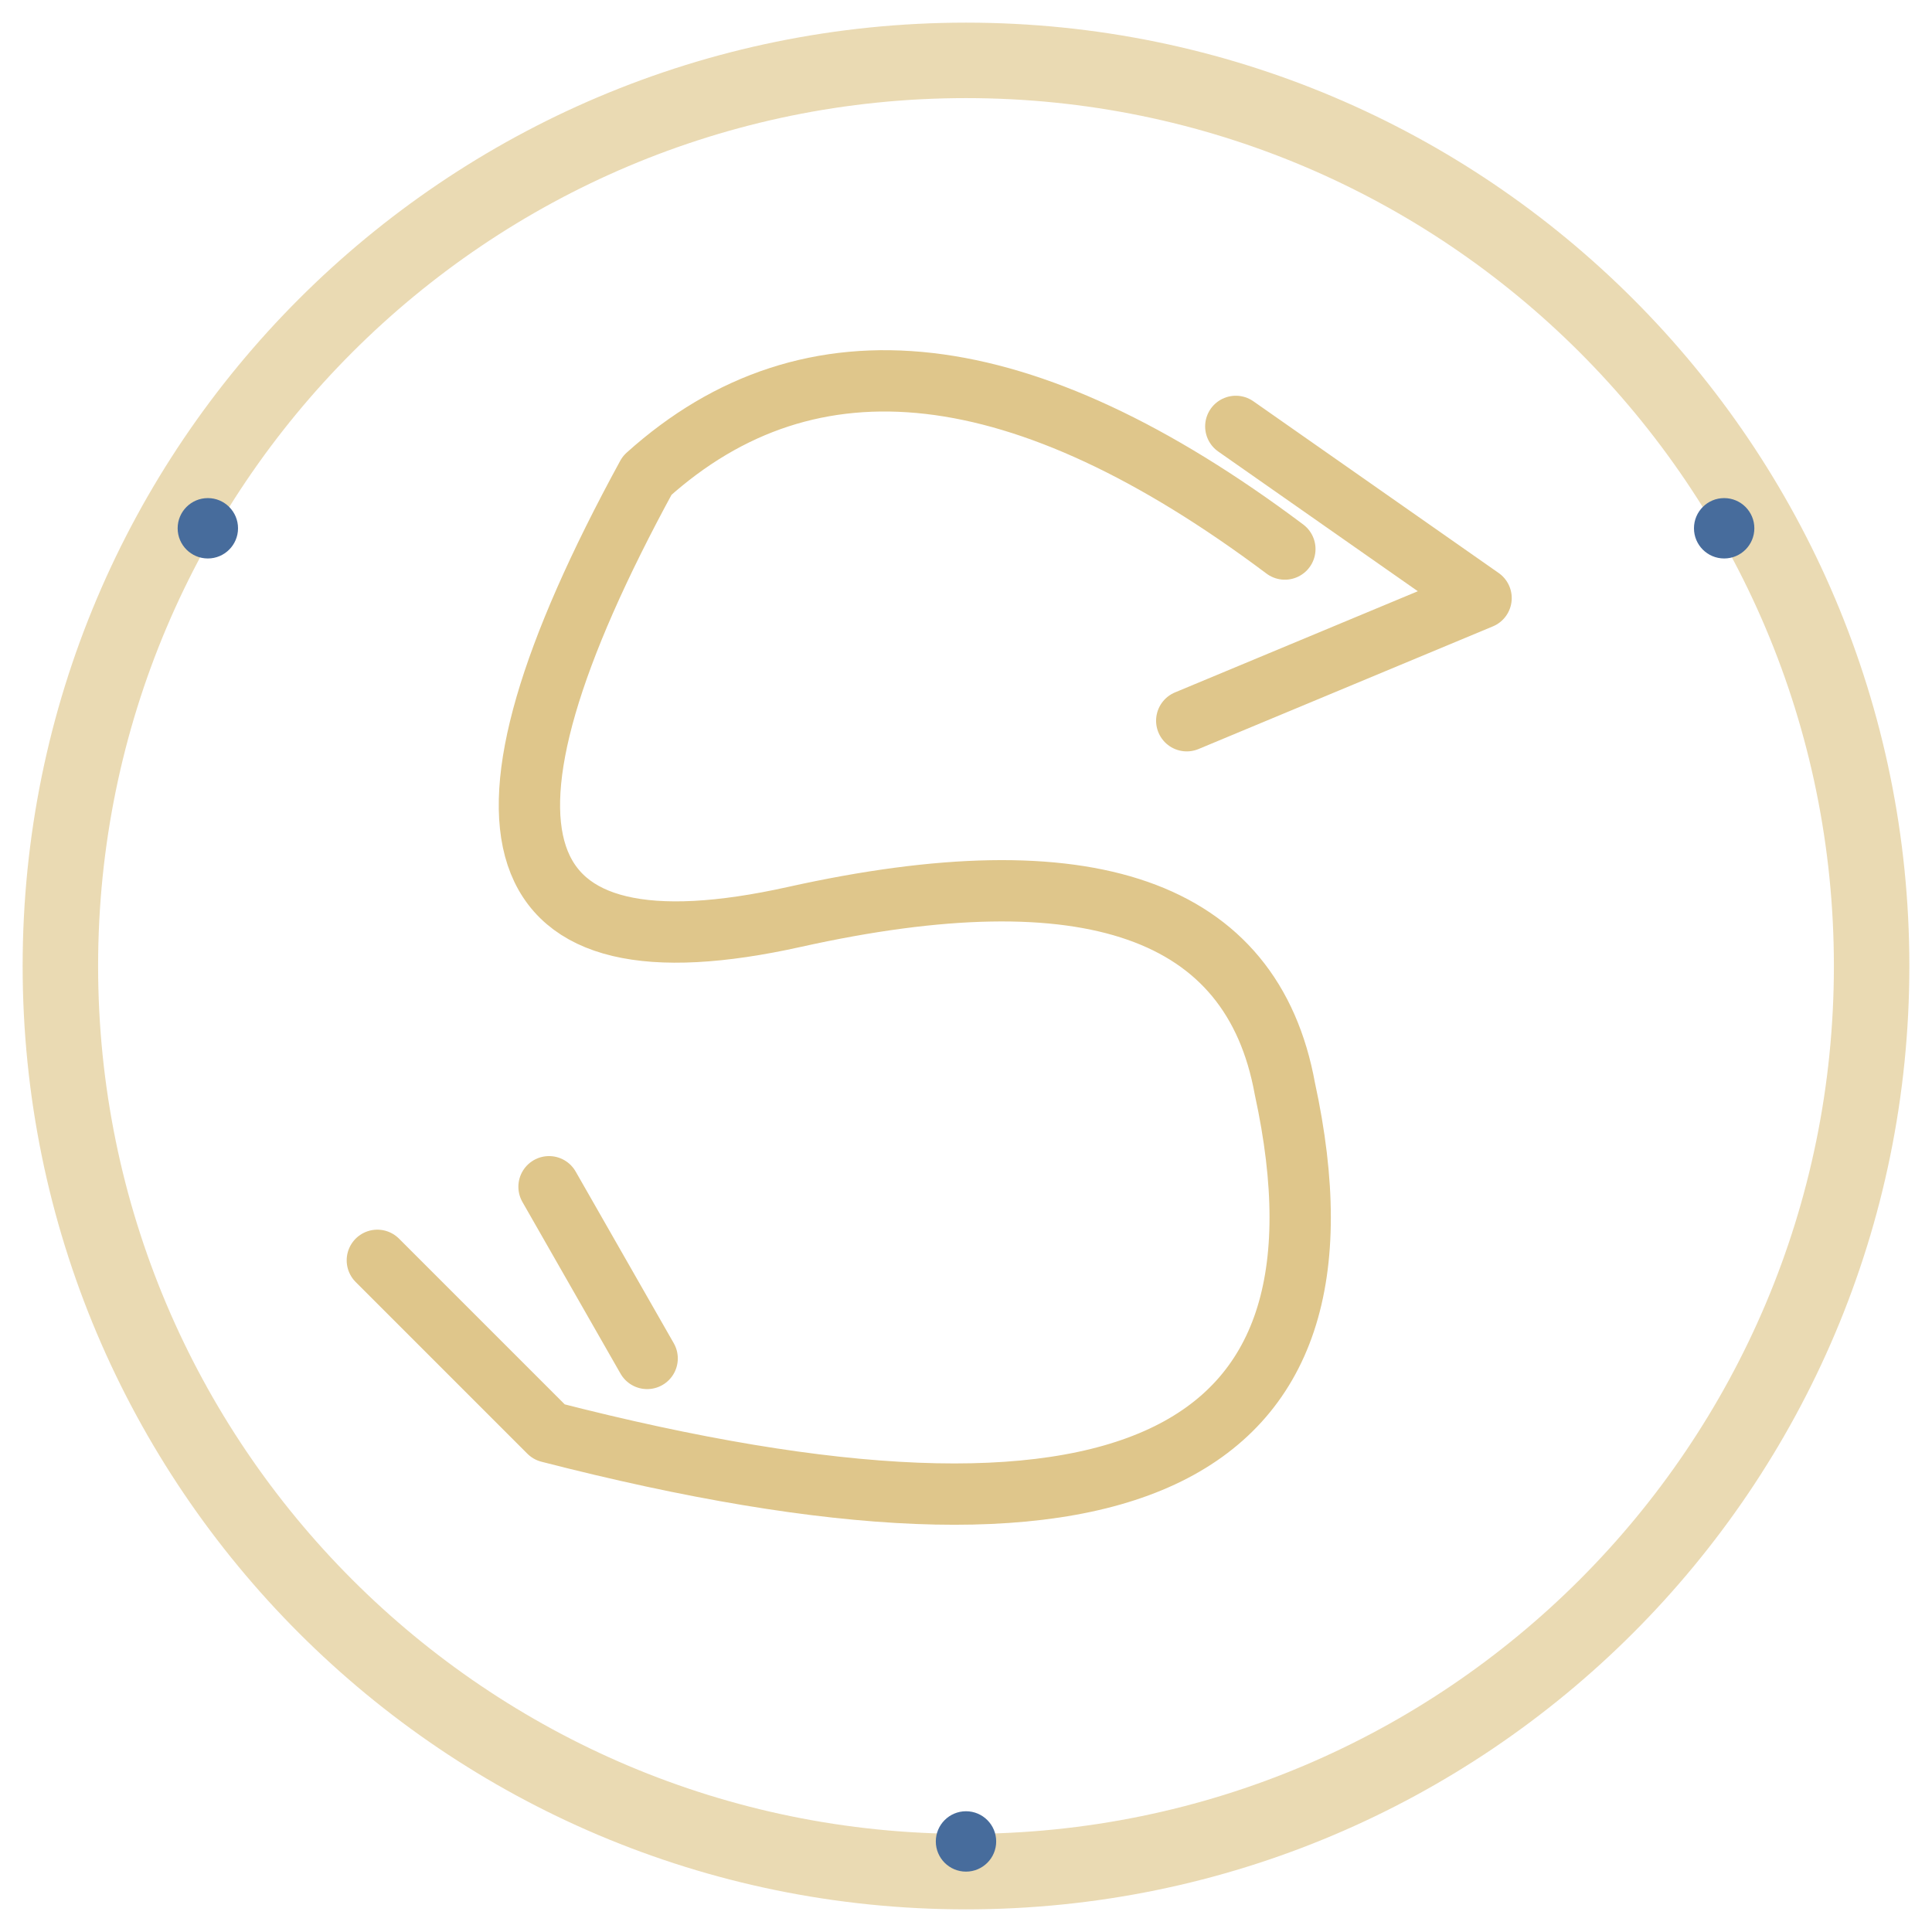
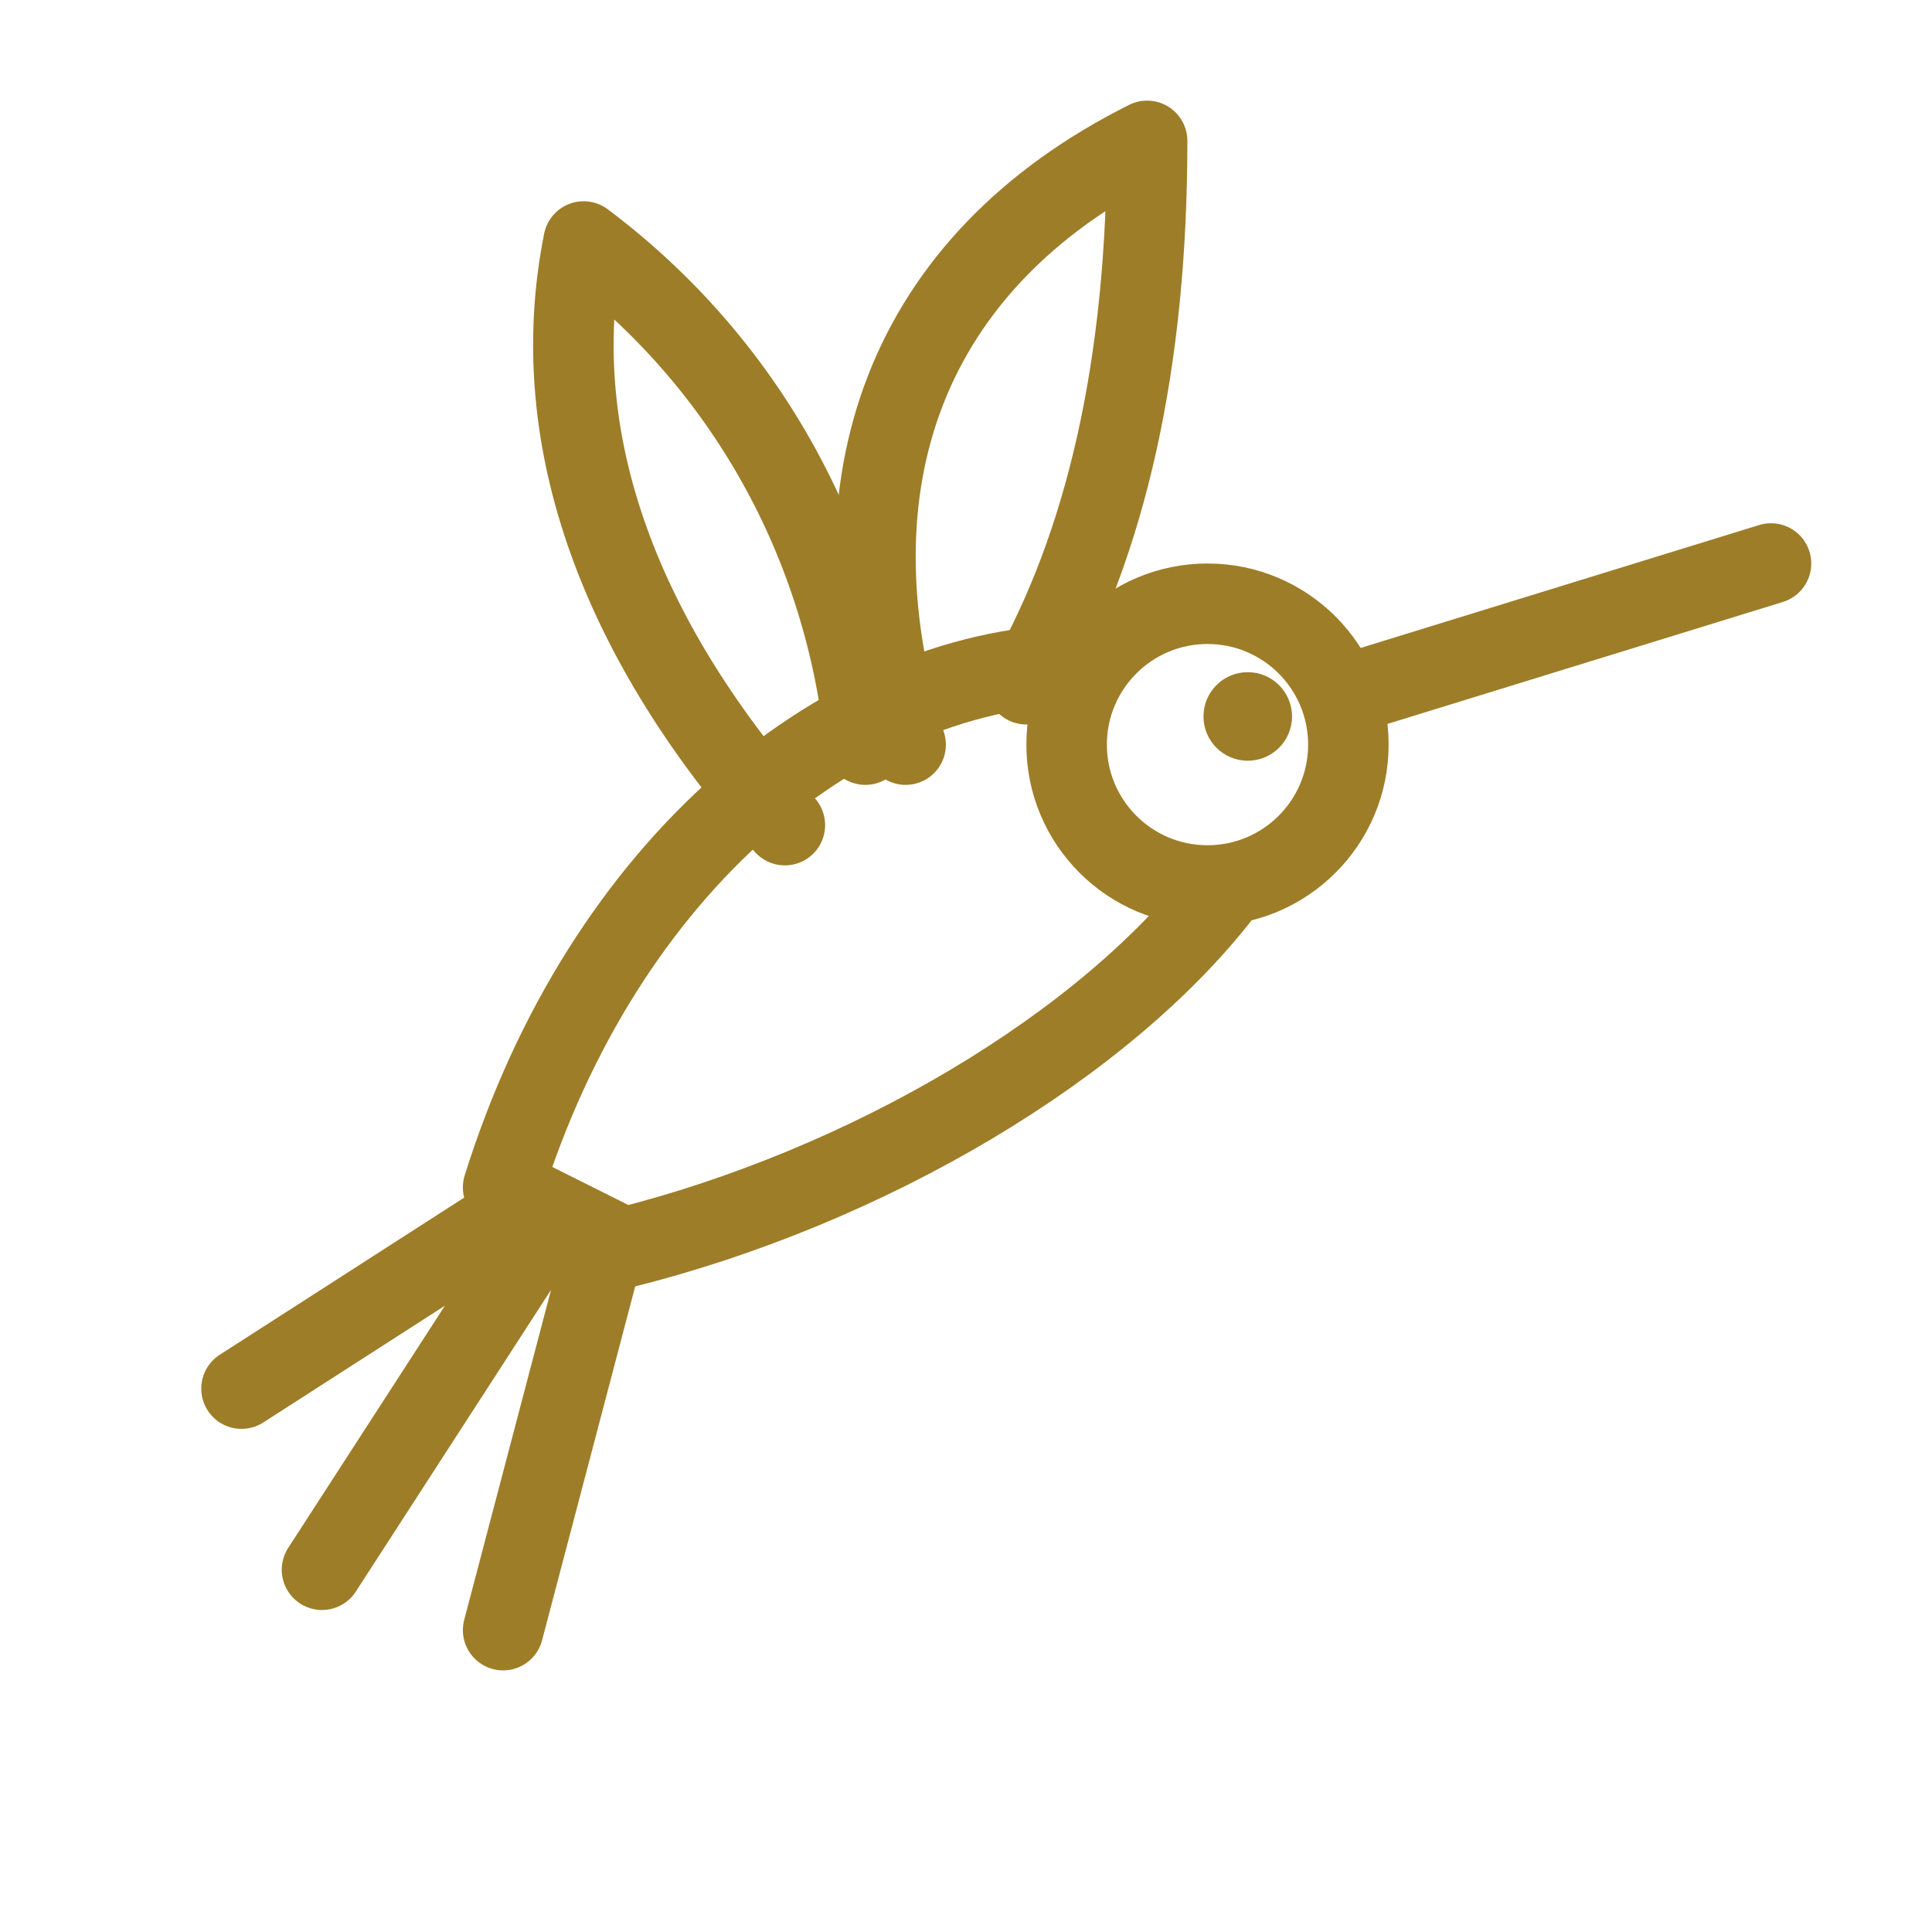
- <svg xmlns="http://www.w3.org/2000/svg" viewBox="0 0 64 64">
-   <g fill="none" stroke="#dfc68b" stroke-width="2.5" stroke-linecap="round" stroke-linejoin="round">
-     <circle cx="32" cy="32" r="30" opacity=".65" />
-     <path d="M15 51q35 9 30-14-2-11-20-7T19 12q10-9 26 3M43 10l10 7-12 5M15 51l-7-7m11 4-4-7" transform="translate(6 6) scale(.8125)" />
-   </g>
-   <g fill="#476c9c">
-     <circle cx="32" cy="61" r="1" />
-     <circle cx="57.115" cy="17.5" r="1" />
-     <circle cx="6.885" cy="17.5" r="1" />
-   </g>
+ <svg xmlns="http://www.w3.org/2000/svg" viewBox="0 0 48 48" width="48" height="48" color="#9E7D28" fill="none" stroke="currentColor" stroke-width="2" stroke-linecap="round" stroke-linejoin="round" role="img" aria-label="Hummingbird">
+   <circle cx="30" cy="18.5" r="3.5" />
+   <path d="M33.3 17.3L44 14" />
+   <circle cx="31" cy="17.8" r="1.1" fill="currentColor" stroke="none" />
+   <path d="M27 16.5C21 16.5 15 21.5 12.5 29.5L15.5 31C21.5 29.5 27.5 26 30.5 22" />
+   <path d="M22.5 18.5C20.5 12 22.5 6.5 28.5 3.5C28.5 9 27.5 13.5 25.5 17" />
+   <path d="M19.5 20.5C15.5 16 13.5 11 14.5 6C18.5 9 21 13.5 21.5 18.5" />
+   <path d="M13 30L6 34.5M13.5 30.5L8 39M15 31L12.5 40.5" />
</svg>
